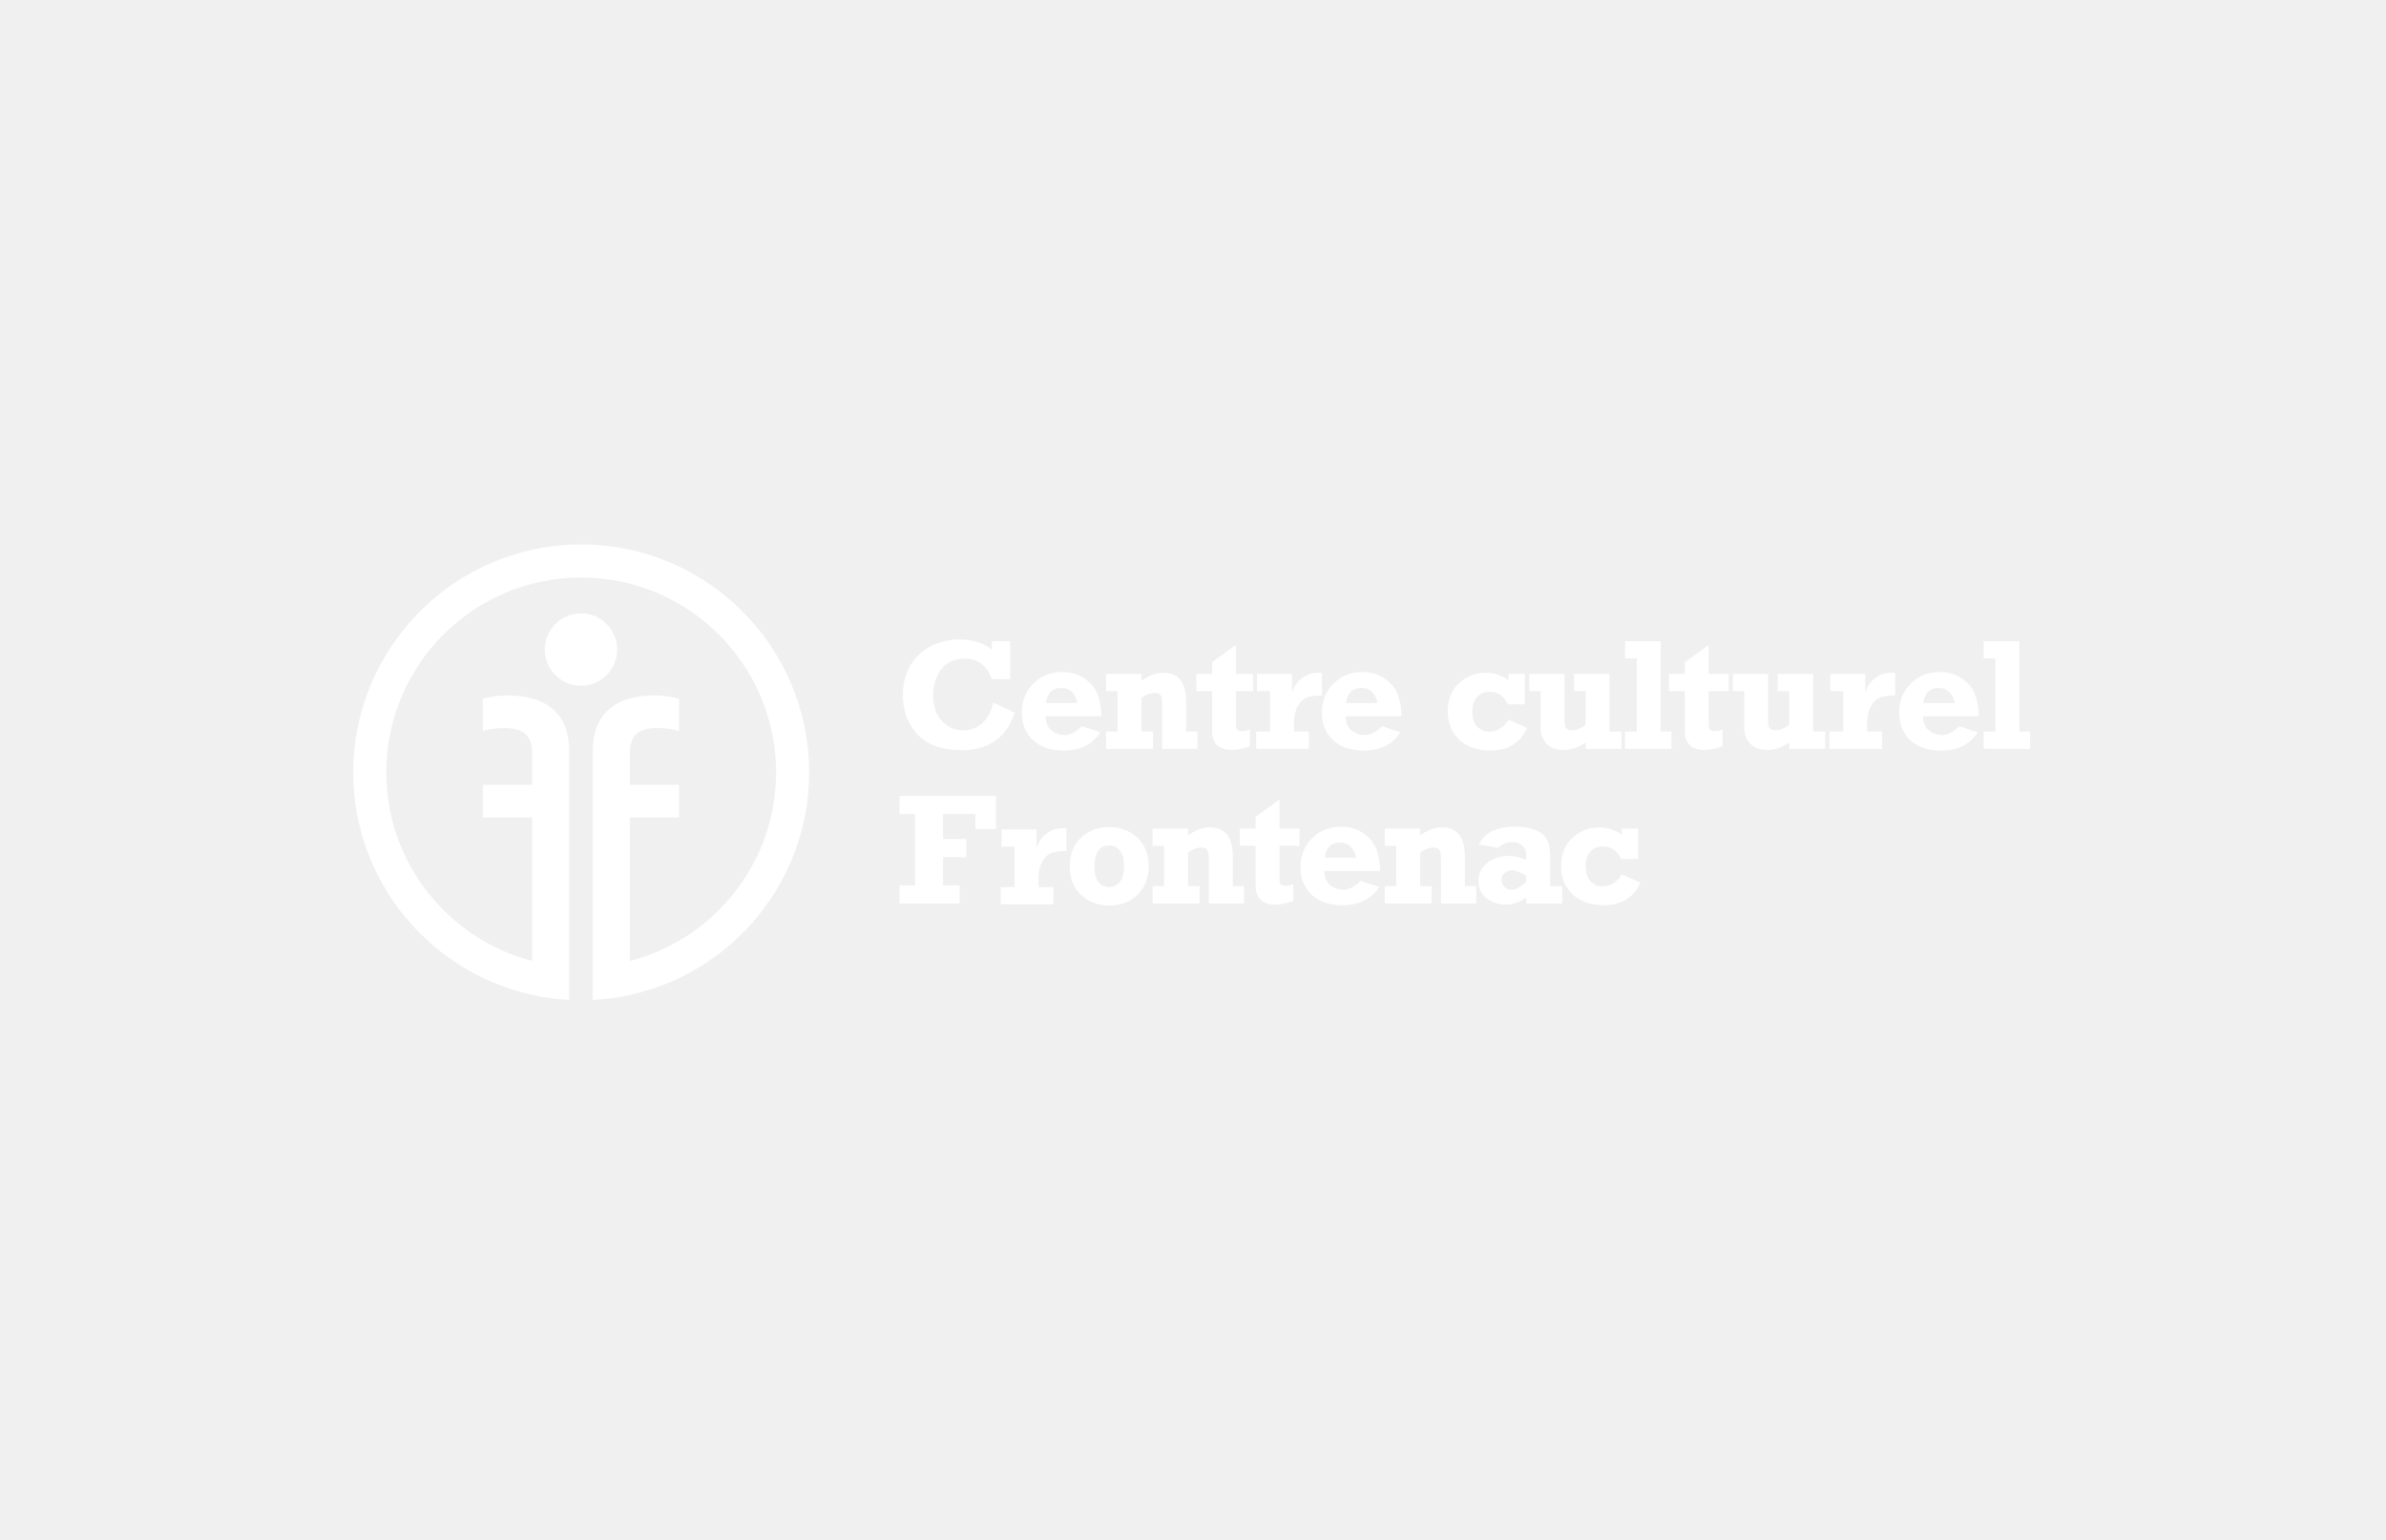
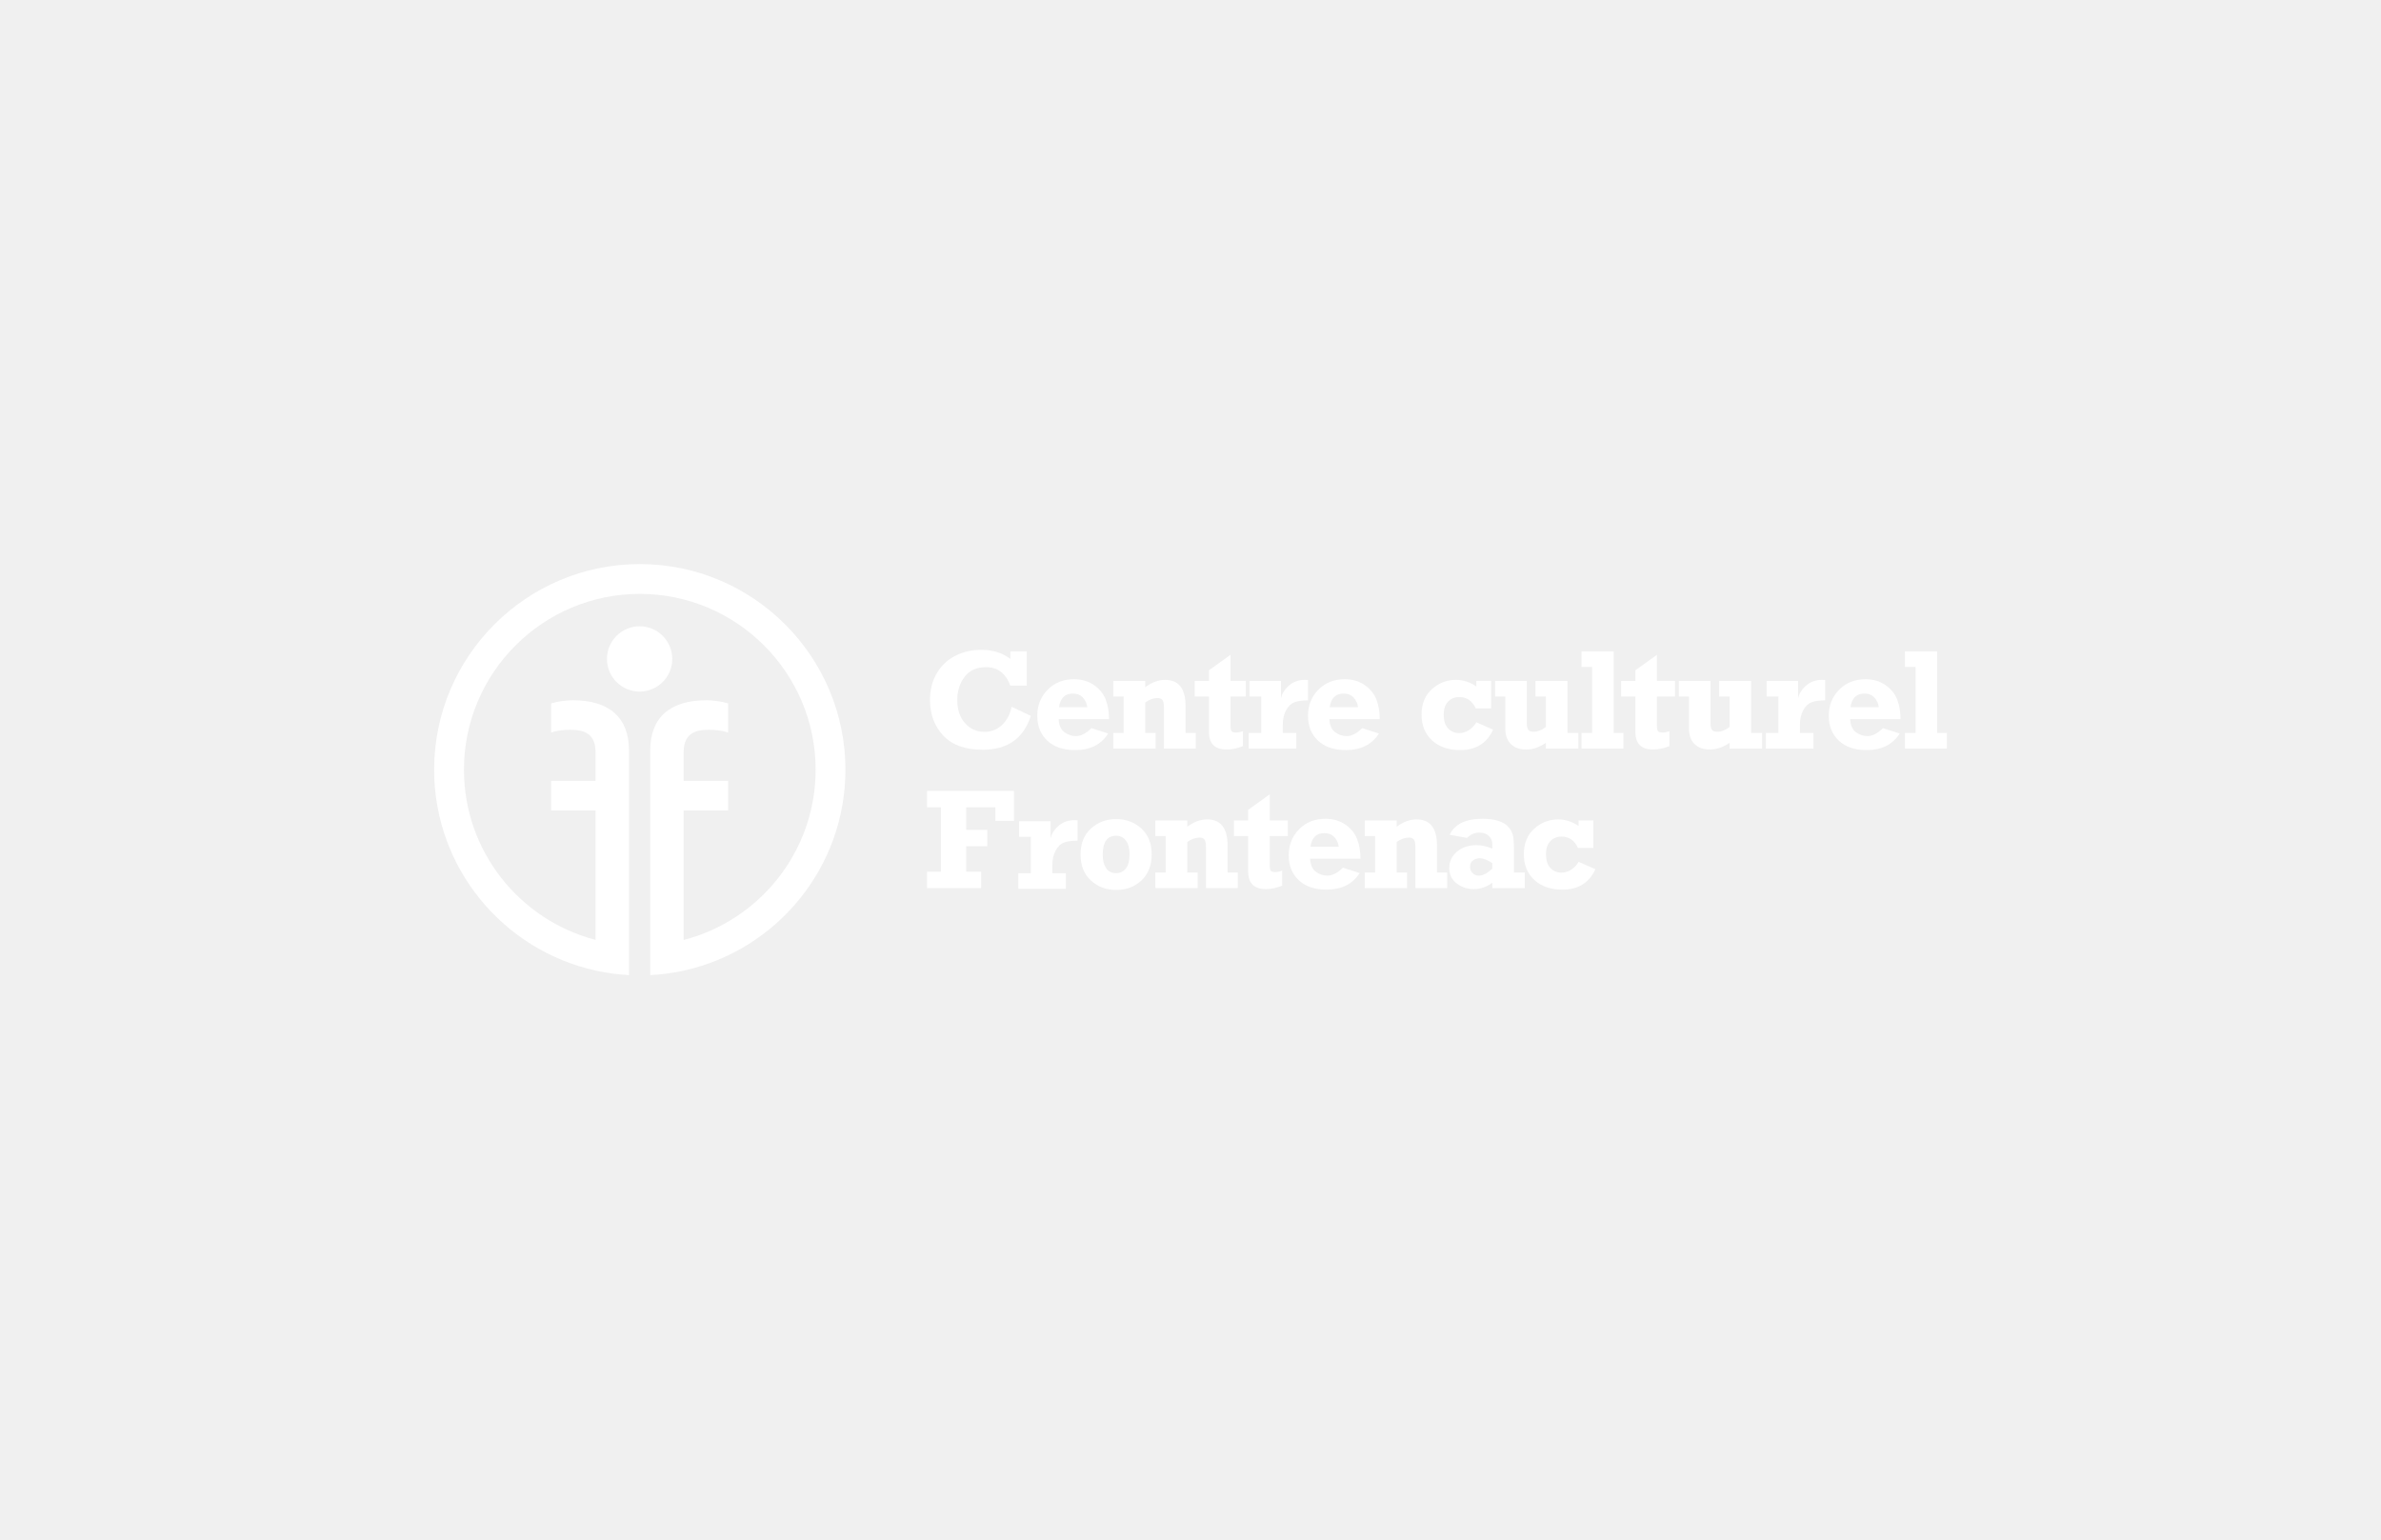
- <svg xmlns="http://www.w3.org/2000/svg" version="1.1" id="Layer_1" x="0px" y="0px" width="358px" height="231px" viewBox="0 0 358 231" enable-background="new 0 0 358 231" xml:space="preserve">
+ <svg xmlns="http://www.w3.org/2000/svg" version="1.1" id="Layer_1" x="0px" y="0px" width="396px" height="256px" viewBox="-19 -12.5 396 256" enable-background="new -19 -12.5 396 256" xml:space="preserve">
  <g>
-     <path fill="#FFFFFF" d="M148.833,96.228h2.73v5.694h-2.73c-0.774-2.047-2.118-3.068-4.031-3.068c-1.582,0-2.776,0.538-3.584,1.614   c-0.811,1.077-1.215,2.367-1.215,3.87c0,1.572,0.428,2.844,1.283,3.817c0.856,0.973,1.945,1.458,3.271,1.458   c1.084,0,2.032-0.368,2.847-1.103c0.812-0.736,1.363-1.759,1.65-3.066l3.183,1.516c-1.208,3.752-3.869,5.627-7.982,5.627   c-2.905,0-5.095-0.782-6.571-2.346c-1.475-1.564-2.213-3.543-2.213-5.937c0-1.705,0.384-3.196,1.15-4.474   c0.768-1.277,1.8-2.24,3.097-2.887c1.298-0.646,2.721-0.97,4.271-0.97c1.927,0,3.543,0.503,4.845,1.51V96.228z" />
-     <path fill="#FFFFFF" d="M162.319,108.996l2.787,0.895c-1.169,1.837-2.996,2.754-5.483,2.754c-1.983,0-3.529-0.523-4.642-1.568   c-1.111-1.046-1.668-2.42-1.668-4.124c0-1.736,0.573-3.183,1.721-4.346c1.146-1.162,2.605-1.744,4.379-1.744   c1.286,0,2.398,0.326,3.335,0.976c0.938,0.653,1.589,1.46,1.952,2.429c0.364,0.968,0.546,2.048,0.546,3.241h-8.378   c0.055,1.023,0.379,1.749,0.971,2.174c0.593,0.426,1.219,0.638,1.877,0.638C160.576,110.321,161.443,109.88,162.319,108.996z    M161.633,105.512c-0.084-0.627-0.329-1.162-0.735-1.604c-0.408-0.442-0.965-0.661-1.67-0.661c-1.317,0-2.083,0.754-2.301,2.265   H161.633z" />
-     <path fill="#FFFFFF" d="M165.959,103.733v-2.59h5.309v1.045c1.084-0.812,2.185-1.219,3.301-1.219c2.27,0,3.404,1.449,3.404,4.345   v4.485h1.696v2.591h-5.287v-6.808c0-0.613-0.084-1.03-0.249-1.256c-0.167-0.225-0.44-0.337-0.82-0.337   c-0.666,0-1.347,0.245-2.045,0.731v5.079H173v2.591h-7.041v-2.591h1.719v-6.065H165.959z" />
-     <path fill="#FFFFFF" d="M179.498,103.733v-2.59h2.367v-1.767l3.59-2.58v4.346h2.538v2.59h-2.538v4.877   c0,0.443,0.056,0.739,0.169,0.891c0.112,0.151,0.37,0.227,0.771,0.227c0.334,0,0.71-0.077,1.128-0.232v2.486   c-0.922,0.379-1.824,0.568-2.707,0.568c-1.968,0-2.951-0.976-2.951-2.931v-5.887H179.498z" />
-     <path fill="#FFFFFF" d="M196.387,109.799v2.591h-7.912v-2.591h2.08v-6.065h-1.953v-2.59h5.241v2.858   c0.202-0.82,0.661-1.533,1.378-2.133c0.715-0.599,1.562-0.899,2.537-0.899c0.163,0,0.356,0.003,0.583,0.011v3.394   c-0.907,0-1.647,0.101-2.22,0.301c-0.574,0.201-1.045,0.643-1.419,1.324c-0.373,0.683-0.558,1.488-0.558,2.418v1.382H196.387z" />
-     <path fill="#FFFFFF" d="M207.344,108.996l2.789,0.895c-1.17,1.837-2.998,2.754-5.484,2.754c-1.982,0-3.53-0.523-4.642-1.568   c-1.112-1.046-1.666-2.42-1.666-4.124c0-1.736,0.572-3.183,1.719-4.346c1.146-1.162,2.606-1.744,4.38-1.744   c1.287,0,2.398,0.326,3.334,0.976c0.938,0.653,1.588,1.46,1.954,2.429c0.362,0.968,0.546,2.048,0.546,3.241h-8.379   c0.055,1.023,0.378,1.749,0.972,2.174c0.591,0.426,1.217,0.638,1.875,0.638C205.602,110.321,206.47,109.88,207.344,108.996z    M206.66,105.512c-0.084-0.627-0.329-1.162-0.737-1.604c-0.409-0.442-0.965-0.661-1.668-0.661c-1.319,0-2.084,0.754-2.302,2.265   H206.66z" />
-     <path fill="#FFFFFF" d="M228.787,101.143v4.566h-2.555c-0.583-1.256-1.493-1.883-2.731-1.883c-0.789,0-1.42,0.263-1.89,0.784   c-0.467,0.523-0.701,1.223-0.701,2.097c0,1.062,0.249,1.847,0.743,2.353c0.495,0.508,1.104,0.761,1.825,0.761   c0.572,0,1.115-0.164,1.626-0.494c0.511-0.328,0.922-0.764,1.231-1.307l2.788,1.226c-1.039,2.265-2.857,3.398-5.462,3.398   c-1.958,0-3.522-0.534-4.688-1.604c-1.165-1.068-1.749-2.498-1.749-4.286c0-1.791,0.571-3.201,1.715-4.235   c1.143-1.034,2.472-1.551,3.99-1.551c1.217,0,2.353,0.367,3.405,1.103v-0.929H228.787z" />
-     <path fill="#FFFFFF" d="M243.306,109.799v2.591h-5.404v-0.958c-1.077,0.747-2.168,1.12-3.275,1.12   c-1.086,0-1.936-0.303-2.551-0.912c-0.616-0.609-0.924-1.468-0.924-2.577v-5.329h-1.685v-2.59h5.264v7.005   c0,0.558,0.084,0.941,0.254,1.145c0.172,0.207,0.481,0.308,0.931,0.308c0.604,0,1.268-0.268,1.986-0.801v-5.066h-1.73v-2.59h5.32   v8.656H243.306z" />
-     <path fill="#FFFFFF" d="M243.82,112.39v-2.591h1.766v-10.98h-1.766v-2.591h5.355v13.571h1.616v2.591H243.82z" />
-     <path fill="#FFFFFF" d="M250.418,103.733v-2.59h2.367v-1.767l3.59-2.58v4.346h3.008v2.59h-3.008v4.877   c0,0.443,0.057,0.739,0.169,0.891c0.112,0.151,0.37,0.227,0.772,0.227c0.333,0,0.709-0.077,1.128-0.232v2.486   c-0.923,0.379-1.825,0.568-2.709,0.568c-1.968,0-2.95-0.976-2.95-2.931v-5.887H250.418z" />
-     <path fill="#FFFFFF" d="M273.854,109.799v2.591h-5.403v-0.958c-1.077,0.747-2.168,1.12-3.276,1.12c-1.085,0-1.935-0.303-2.55-0.912   c-0.616-0.609-0.924-1.468-0.924-2.577v-5.329h-1.685v-2.59h5.265v7.005c0,0.558,0.083,0.941,0.255,1.145   c0.17,0.207,0.48,0.308,0.929,0.308c0.604,0,1.268-0.268,1.986-0.801v-5.066h-1.73v-2.59h5.321v8.656H273.854z" />
-     <path fill="#FFFFFF" d="M282.401,109.799v2.591h-7.912v-2.591h2.079v-6.065h-1.951v-2.59h5.239v2.858   c0.2-0.82,0.662-1.533,1.377-2.133c0.718-0.599,1.562-0.899,2.538-0.899c0.163,0,0.357,0.003,0.582,0.011v3.394   c-0.905,0-1.646,0.101-2.22,0.301c-0.572,0.201-1.047,0.643-1.418,1.324c-0.372,0.683-0.558,1.488-0.558,2.418v1.382H282.401z" />
-     <path fill="#FFFFFF" d="M293.957,108.996l2.79,0.895c-1.172,1.837-2.998,2.754-5.486,2.754c-1.98,0-3.528-0.523-4.641-1.568   c-1.111-1.046-1.666-2.42-1.666-4.124c0-1.736,0.571-3.183,1.719-4.346c1.146-1.162,2.607-1.744,4.38-1.744   c1.285,0,2.399,0.326,3.335,0.976c0.937,0.653,1.589,1.46,1.952,2.429c0.365,0.968,0.546,2.048,0.546,3.241h-8.377   c0.054,1.023,0.376,1.749,0.971,2.174c0.593,0.426,1.217,0.638,1.875,0.638C292.215,110.321,293.082,109.88,293.957,108.996z    M293.273,105.512c-0.086-0.627-0.329-1.162-0.737-1.604c-0.408-0.442-0.963-0.661-1.669-0.661c-1.316,0-2.084,0.754-2.301,2.265   H293.273z" />
-     <path fill="#FFFFFF" d="M297.62,112.39v-2.591h1.769v-10.98h-1.769v-2.591h5.358v13.571h1.614v2.591H297.62z" />
-     <path fill="#FFFFFF" d="M134.972,135.6v-2.732h2.312v-10.7h-2.312v-2.73h14.466v4.984h-3.091v-2.254h-4.856v3.74h3.497v2.731   h-3.497v4.229h2.485v2.732H134.972z" />
-     <path fill="#FFFFFF" d="M158.065,133.136v2.59h-7.913v-2.59h2.081v-6.066h-1.953v-2.59h5.239v2.858   c0.203-0.822,0.662-1.532,1.377-2.134c0.718-0.599,1.563-0.899,2.54-0.899c0.161,0,0.355,0.003,0.58,0.012v3.394   c-0.905,0-1.645,0.099-2.22,0.301c-0.572,0.201-1.045,0.644-1.417,1.325s-0.557,1.487-0.557,2.417v1.383H158.065z" />
-     <path fill="#FFFFFF" d="M166.428,135.907c-1.656,0-3.057-0.524-4.2-1.573c-1.144-1.052-1.714-2.489-1.714-4.317   c0-1.829,0.57-3.268,1.714-4.316c1.144-1.051,2.544-1.575,4.2-1.575c1.665,0,3.068,0.524,4.206,1.575   c1.139,1.049,1.708,2.487,1.708,4.316c0,1.805-0.563,3.237-1.69,4.299C169.525,135.377,168.116,135.907,166.428,135.907z    M166.416,133.119c0.666,0,1.206-0.257,1.621-0.769c0.415-0.511,0.622-1.312,0.622-2.404c0-0.961-0.202-1.71-0.604-2.248   c-0.403-0.538-0.949-0.807-1.639-0.807c-1.479,0-2.219,1.067-2.219,3.205c0,0.876,0.184,1.599,0.552,2.168   C165.116,132.834,165.673,133.119,166.416,133.119z" />
-     <path fill="#FFFFFF" d="M172.949,126.943v-2.591h5.309v1.044c1.086-0.812,2.186-1.219,3.301-1.219c2.27,0,3.404,1.449,3.404,4.346   v4.484h1.696v2.592h-5.287v-6.811c0-0.611-0.084-1.029-0.249-1.254c-0.167-0.226-0.44-0.336-0.818-0.336   c-0.668,0-1.349,0.243-2.047,0.73v5.078h1.732v2.592h-7.041v-2.592h1.719v-6.064H172.949z" />
-     <path fill="#FFFFFF" d="M186.02,126.943v-2.591h2.366v-1.767l3.59-2.581v4.348h3.009v2.591h-3.009v4.877   c0,0.443,0.057,0.738,0.169,0.89c0.111,0.152,0.371,0.229,0.773,0.229c0.332,0,0.708-0.078,1.128-0.232v2.486   c-0.923,0.379-1.825,0.569-2.709,0.569c-1.966,0-2.951-0.979-2.951-2.933v-5.886H186.02z" />
-     <path fill="#FFFFFF" d="M204.138,132.206l2.788,0.896c-1.17,1.835-2.998,2.752-5.484,2.752c-1.982,0-3.53-0.521-4.64-1.567   c-1.113-1.046-1.67-2.421-1.67-4.124c0-1.736,0.575-3.186,1.721-4.347c1.146-1.161,2.606-1.743,4.381-1.743   c1.285,0,2.397,0.325,3.334,0.977c0.937,0.652,1.589,1.459,1.951,2.429c0.365,0.967,0.547,2.047,0.547,3.241h-8.378   c0.055,1.023,0.378,1.748,0.972,2.173c0.592,0.427,1.218,0.64,1.876,0.64C202.395,133.531,203.263,133.09,204.138,132.206z    M203.452,128.72c-0.083-0.628-0.329-1.162-0.735-1.604c-0.408-0.44-0.965-0.661-1.671-0.661c-1.315,0-2.083,0.755-2.299,2.265   H203.452z" />
-     <path fill="#FFFFFF" d="M207.778,126.943v-2.591h5.31v1.044c1.085-0.812,2.184-1.219,3.3-1.219c2.27,0,3.404,1.449,3.404,4.346   v4.484h1.696v2.592h-5.287v-6.811c0-0.611-0.082-1.029-0.249-1.254c-0.166-0.226-0.439-0.336-0.819-0.336   c-0.666,0-1.348,0.243-2.045,0.73v5.078h1.73v2.592h-7.04v-2.592h1.72v-6.064H207.778z" />
-     <path fill="#FFFFFF" d="M234.399,133.008v2.592h-5.402v-0.89c-0.968,0.7-1.99,1.052-3.066,1.052c-1.115,0-2.078-0.318-2.888-0.953   c-0.811-0.635-1.214-1.488-1.214-2.556c0-1.078,0.426-1.979,1.278-2.708c0.851-0.729,1.951-1.092,3.298-1.092   c0.752,0,1.616,0.19,2.592,0.569v-0.686c0-0.573-0.194-1.044-0.58-1.412c-0.388-0.368-0.908-0.551-1.558-0.551   c-0.807,0-1.494,0.293-2.069,0.882l-2.892-0.523c0.837-1.771,2.653-2.66,5.449-2.66c1.085,0,1.983,0.122,2.695,0.366   c0.713,0.244,1.243,0.56,1.592,0.947c0.348,0.388,0.595,0.812,0.739,1.272c0.142,0.46,0.213,1.21,0.213,2.248v4.102H234.399z    M228.997,131.438c-0.867-0.543-1.561-0.812-2.079-0.812c-0.41,0-0.786,0.119-1.123,0.36c-0.336,0.24-0.505,0.589-0.505,1.046   c0,0.41,0.137,0.763,0.407,1.058c0.272,0.294,0.621,0.441,1.047,0.441c0.666,0,1.417-0.392,2.253-1.175V131.438z" />
-     <path fill="#FFFFFF" d="M245.8,124.353v4.565h-2.558c-0.582-1.255-1.491-1.883-2.73-1.883c-0.79,0-1.42,0.262-1.889,0.785   c-0.469,0.522-0.703,1.222-0.703,2.097c0,1.062,0.248,1.846,0.744,2.354c0.494,0.508,1.103,0.761,1.824,0.761   c0.572,0,1.116-0.165,1.626-0.494c0.512-0.328,0.924-0.766,1.231-1.307l2.79,1.227c-1.038,2.264-2.858,3.396-5.462,3.396   c-1.96,0-3.522-0.534-4.688-1.603c-1.166-1.069-1.749-2.498-1.749-4.287c0-1.79,0.572-3.202,1.715-4.234   c1.141-1.034,2.472-1.552,3.99-1.552c1.217,0,2.351,0.368,3.403,1.104v-0.929H245.8z" />
+     <path fill="#FFFFFF" d="M144.459,112.195c4.113,0,6.774-1.875,7.982-5.627l-3.183-1.516c-0.287,1.307-0.838,2.33-1.65,3.066   c-0.815,0.735-1.763,1.104-2.847,1.104c-1.326,0-2.415-0.485-3.271-1.458c-0.855-0.973-1.283-2.245-1.283-3.817   c0-1.503,0.404-2.793,1.215-3.87c0.808-1.076,2.002-1.614,3.584-1.614c1.913,0,3.257,1.021,4.031,3.068h2.73v-5.694h-2.729v1.255   c-1.302-1.007-2.918-1.51-4.845-1.51c-1.55,0-2.973,0.324-4.271,0.97c-1.297,0.647-2.329,1.61-3.097,2.887   c-0.766,1.278-1.15,2.769-1.15,4.474c0,2.395,0.738,4.373,2.213,5.938C139.364,111.413,141.554,112.195,144.459,112.195z" />
+     <path fill="#FFFFFF" d="M159.827,112.253c2.487,0,4.314-0.917,5.483-2.754l-2.787-0.895c-0.876,0.884-1.743,1.325-2.603,1.325   c-0.658,0-1.284-0.212-1.877-0.638c-0.592-0.425-0.916-1.151-0.971-2.174h8.378c0-1.193-0.182-2.273-0.546-3.241   c-0.363-0.969-1.014-1.776-1.952-2.429c-0.937-0.65-2.049-0.976-3.335-0.976c-1.774,0-3.233,0.582-4.379,1.744   c-1.148,1.163-1.721,2.61-1.721,4.346c0,1.704,0.557,3.078,1.668,4.124C156.298,111.73,157.844,112.253,159.827,112.253z    M159.432,102.855c0.705,0,1.262,0.219,1.67,0.661c0.406,0.442,0.651,0.977,0.735,1.604h-4.706   C157.349,103.609,158.115,102.855,159.432,102.855z" />
+     <path fill="#FFFFFF" d="M173.204,109.407h-1.732v-5.079c0.698-0.486,1.379-0.73,2.045-0.73c0.38,0,0.653,0.112,0.82,0.337   c0.165,0.226,0.249,0.643,0.249,1.256v6.808h5.287v-2.591h-1.696v-4.485c0-2.896-1.134-4.345-3.404-4.345   c-1.116,0-2.217,0.407-3.301,1.219v-1.045h-5.309v2.59v0.001h1.719v6.065h-1.719v2.591h7.041V109.407z" />
+     <path fill="#FFFFFF" d="M182.069,109.226c0,1.955,0.982,2.931,2.951,2.931c0.883,0,1.785-0.189,2.707-0.568v-2.486   c-0.418,0.155-0.795,0.232-1.129,0.232c-0.4,0-0.658-0.076-0.771-0.227c-0.113-0.152-0.169-0.448-0.169-0.891v-4.877h2.538v-2.59   h-2.538v-4.346l-3.59,2.58v1.767h-2.367v2.588h2.367V109.226z" />
+     <path fill="#FFFFFF" d="M196.591,109.408h-2.242v-1.382c0-0.93,0.185-1.735,0.558-2.418c0.374-0.681,0.845-1.123,1.419-1.324   c0.572-0.2,1.312-0.301,2.22-0.301v-3.394c-0.227-0.008-0.42-0.011-0.583-0.011c-0.975,0-1.822,0.3-2.537,0.899   c-0.717,0.6-1.176,1.313-1.378,2.133v-2.858h-5.241v2.59h1.953v6.065h-2.08v2.591h7.912V109.408z" />
+     <path fill="#FFFFFF" d="M200.211,110.685c1.112,1.045,2.66,1.568,4.642,1.568c2.486,0,4.314-0.917,5.484-2.754l-2.789-0.895   c-0.874,0.884-1.742,1.325-2.602,1.325c-0.658,0-1.284-0.212-1.875-0.638c-0.594-0.425-0.917-1.151-0.973-2.174h8.379   c0-1.193-0.184-2.273-0.545-3.241c-0.367-0.969-1.017-1.776-1.955-2.429c-0.936-0.65-2.047-0.976-3.334-0.976   c-1.773,0-3.233,0.582-4.379,1.744c-1.147,1.163-1.72,2.61-1.72,4.346C198.545,108.265,199.099,109.639,200.211,110.685z    M204.459,102.855c0.703,0,1.259,0.219,1.668,0.661c0.408,0.442,0.653,0.977,0.737,1.604h-4.707   C202.375,103.609,203.14,102.855,204.459,102.855z" />
+     <path fill="#FFFFFF" d="M223.865,112.252c2.604,0,4.423-1.133,5.462-3.398l-2.788-1.226c-0.31,0.543-0.72,0.979-1.231,1.307   c-0.511,0.33-1.054,0.494-1.625,0.494c-0.722,0-1.33-0.253-1.826-0.761c-0.493-0.506-0.742-1.291-0.742-2.353   c0-0.874,0.234-1.574,0.701-2.097c0.47-0.521,1.101-0.784,1.89-0.784c1.238,0,2.147,0.627,2.731,1.883h2.555v-4.566v-0.001h-2.453   v0.929c-1.052-0.736-2.188-1.104-3.404-1.104c-1.519,0-2.848,0.517-3.99,1.551c-1.145,1.034-1.715,2.444-1.715,4.235   c0,1.788,0.584,3.218,1.748,4.286C220.343,111.718,221.907,112.252,223.865,112.252z" />
+     <path fill="#FFFFFF" d="M231.356,108.671c0,1.109,0.308,1.968,0.924,2.577c0.615,0.609,1.465,0.912,2.551,0.912   c1.107,0,2.198-0.373,3.275-1.12v0.958h5.404v-2.589h-1.814v-8.656h-5.32v2.59h1.73v5.066c-0.719,0.533-1.383,0.801-1.986,0.801   c-0.45,0-0.759-0.101-0.932-0.308c-0.17-0.204-0.254-0.587-0.254-1.145v-7.005h-5.264v2.59h1.686V108.671z" />
+     <polygon fill="#FFFFFF" points="249.379,95.836 244.024,95.836 244.024,98.427 245.79,98.427 245.79,109.407 244.024,109.407    244.024,111.998 250.995,111.998 250.995,109.407 249.379,109.407  " />
+     <path fill="#FFFFFF" d="M256.579,96.404l-3.59,2.58v1.767h-2.367v2.588h2.367v5.887c0,1.955,0.982,2.931,2.949,2.931   c0.885,0,1.787-0.189,2.709-0.568v-2.486c-0.418,0.155-0.795,0.232-1.127,0.232c-0.402,0-0.66-0.076-0.772-0.227   c-0.112-0.152-0.169-0.448-0.169-0.891v-4.877h3.008v-2.59h-3.008V96.404z" />
+     <path fill="#FFFFFF" d="M272.246,100.753h-5.321v2.59h1.73v5.066c-0.719,0.533-1.383,0.801-1.986,0.801   c-0.449,0-0.759-0.101-0.929-0.308c-0.172-0.204-0.255-0.587-0.255-1.145v-7.005h-5.266v2.59h1.686v5.329   c0,1.109,0.308,1.968,0.924,2.577c0.615,0.609,1.465,0.912,2.55,0.912c1.108,0,2.199-0.373,3.276-1.12v0.958h5.402v-2.589h-1.812   V100.753z" />
+     <path fill="#FFFFFF" d="M281.437,101.477c-0.715,0.6-1.176,1.313-1.377,2.133v-2.858h-5.238v2.59h1.951v6.065h-2.079v2.591h7.911   v-2.59h-2.243v-1.382c0-0.93,0.186-1.735,0.558-2.418c0.371-0.681,0.846-1.123,1.418-1.324c0.574-0.2,1.315-0.301,2.221-0.301   v-3.394c-0.226-0.008-0.42-0.011-0.582-0.011C282.999,100.578,282.155,100.878,281.437,101.477z" />
+     <path fill="#FFFFFF" d="M296.544,103.876c-0.363-0.969-1.015-1.776-1.951-2.429c-0.937-0.65-2.051-0.976-3.336-0.976   c-1.772,0-3.234,0.582-4.38,1.744c-1.147,1.163-1.719,2.61-1.719,4.346c0,1.704,0.555,3.078,1.666,4.124   c1.112,1.045,2.661,1.568,4.641,1.568c2.488,0,4.314-0.917,5.486-2.754l-2.79-0.895c-0.875,0.884-1.742,1.325-2.602,1.325   c-0.658,0-1.282-0.212-1.875-0.638c-0.596-0.425-0.918-1.151-0.972-2.174h8.377C297.09,105.924,296.909,104.844,296.544,103.876z    M288.771,105.12c0.217-1.511,0.984-2.265,2.301-2.265c0.706,0,1.261,0.219,1.669,0.661c0.407,0.442,0.651,0.977,0.737,1.604   H288.771z" />
+     <polygon fill="#FFFFFF" points="303.183,109.407 303.183,95.836 297.824,95.836 297.824,98.427 299.593,98.427 299.593,109.407    297.824,109.407 297.824,111.998 304.796,111.998 304.796,109.407  " />
+     <polygon fill="#FFFFFF" points="135.176,121.775 137.488,121.775 137.488,132.477 135.176,132.477 135.176,135.207 144.18,135.207    144.18,132.477 141.695,132.477 141.695,128.246 145.192,128.246 145.192,125.516 141.695,125.516 141.695,121.775    146.551,121.775 146.551,124.029 149.642,124.029 149.642,119.045 135.176,119.045  " />
+     <path fill="#FFFFFF" d="M157.1,124.812c-0.715,0.602-1.174,1.311-1.377,2.133v-2.857h-5.239v2.59h1.953v6.066h-2.081v2.59h7.913   v-2.59h-2.243v-1.383c0-0.93,0.185-1.736,0.557-2.416c0.372-0.682,0.845-1.125,1.417-1.326c0.575-0.201,1.315-0.301,2.22-0.301   v-3.395c-0.225-0.008-0.419-0.012-0.58-0.012C158.663,123.912,157.818,124.213,157.1,124.812z" />
+     <path fill="#FFFFFF" d="M166.632,123.734c-1.656,0-3.056,0.523-4.2,1.574c-1.144,1.049-1.714,2.486-1.714,4.316   c0,1.828,0.57,3.266,1.714,4.316c1.143,1.049,2.544,1.574,4.2,1.574c1.688,0,3.097-0.531,4.224-1.592   c1.127-1.062,1.69-2.494,1.69-4.299c0-1.83-0.569-3.268-1.708-4.316C169.7,124.258,168.297,123.734,166.632,123.734z    M168.241,131.957c-0.415,0.512-0.955,0.77-1.621,0.77c-0.743,0-1.3-0.285-1.667-0.855c-0.368-0.568-0.552-1.291-0.552-2.168   c0-2.137,0.74-3.205,2.219-3.205c0.69,0,1.236,0.27,1.639,0.809c0.402,0.537,0.604,1.285,0.604,2.246   C168.863,130.646,168.656,131.447,168.241,131.957z" />
+     <path fill="#FFFFFF" d="M185.167,128.131c0-2.896-1.134-4.346-3.404-4.346c-1.115,0-2.215,0.406-3.301,1.219v-1.045h-5.309v2.59   h1.719v6.064h-1.719v2.592h7.041v-2.592h-1.732v-5.078c0.698-0.486,1.379-0.729,2.047-0.729c0.379,0,0.651,0.109,0.818,0.336   c0.165,0.225,0.249,0.643,0.249,1.254v6.811h5.287v-2.592h-1.696V128.131z" />
+     <path fill="#FFFFFF" d="M192.181,119.611l-3.591,2.582v1.766h-2.366v2.592h2.366v5.887c0,1.953,0.985,2.932,2.951,2.932   c0.884,0,1.786-0.189,2.709-0.568v-2.486c-0.42,0.154-0.796,0.232-1.128,0.232c-0.402,0-0.662-0.078-0.773-0.229   c-0.111-0.152-0.168-0.447-0.168-0.891v-4.877h3.008v-2.592h-3.008V119.611z" />
+     <path fill="#FFFFFF" d="M206.724,127.086c-0.362-0.969-1.015-1.775-1.951-2.428c-0.938-0.652-2.049-0.977-3.334-0.977   c-1.775,0-3.235,0.58-4.381,1.742c-1.146,1.16-1.722,2.611-1.722,4.348c0,1.703,0.558,3.078,1.67,4.123   c1.11,1.047,2.658,1.566,4.64,1.566c2.486,0,4.314-0.916,5.484-2.752l-2.787-0.895c-0.875,0.883-1.744,1.324-2.603,1.326   c-0.658,0-1.284-0.213-1.876-0.641c-0.594-0.424-0.917-1.148-0.973-2.172h8.379C207.271,129.133,207.088,128.053,206.724,127.086z    M198.951,128.328c0.216-1.51,0.983-2.266,2.299-2.266c0.706,0,1.263,0.221,1.671,0.662c0.406,0.441,0.652,0.975,0.735,1.604   H198.951z" />
+     <path fill="#FFFFFF" d="M219.996,128.131c0-2.896-1.134-4.346-3.403-4.346c-1.117,0-2.216,0.406-3.301,1.219v-1.045h-5.311v2.59   h1.721v6.064h-1.721v2.592h7.041v-2.592h-1.73v-5.078c0.697-0.486,1.379-0.729,2.045-0.729c0.381,0,0.653,0.109,0.819,0.336   c0.167,0.225,0.249,0.643,0.249,1.254v6.811h5.287v-2.592h-1.696V128.131z" />
+     <path fill="#FFFFFF" d="M232.79,128.512c0-1.037-0.07-1.787-0.213-2.246c-0.145-0.461-0.391-0.885-0.739-1.273   c-0.349-0.387-0.879-0.703-1.592-0.947c-0.712-0.244-1.61-0.365-2.694-0.365c-2.797,0-4.613,0.889-5.449,2.66l2.892,0.523   c0.575-0.59,1.262-0.883,2.069-0.883c0.649,0,1.17,0.184,1.558,0.551c0.386,0.369,0.58,0.84,0.58,1.412v0.686   c-0.976-0.379-1.84-0.568-2.592-0.568c-1.347,0-2.447,0.363-3.298,1.092c-0.853,0.729-1.278,1.631-1.278,2.709   c0,1.066,0.403,1.92,1.214,2.555s1.773,0.953,2.889,0.953c1.075,0,2.098-0.352,3.065-1.051v0.889h5.401v-2.592l0,0h-1.812V128.512z    M229.201,131.963c-0.836,0.783-1.587,1.176-2.253,1.176c-0.426,0-0.775-0.146-1.047-0.441c-0.271-0.295-0.407-0.648-0.407-1.057   c0-0.457,0.169-0.807,0.505-1.047c0.337-0.24,0.713-0.359,1.123-0.359c0.518,0,1.212,0.268,2.079,0.811V131.963z" />
+     <path fill="#FFFFFF" d="M242.318,132.146c-0.511,0.328-1.054,0.494-1.626,0.494c-0.721,0-1.33-0.254-1.824-0.762   c-0.496-0.508-0.744-1.293-0.744-2.354c0-0.875,0.234-1.576,0.703-2.098c0.469-0.523,1.1-0.785,1.889-0.785   c1.239,0,2.148,0.629,2.73,1.883h2.558v-4.564h-2.456v0.93c-1.052-0.736-2.186-1.105-3.402-1.105c-1.519,0-2.85,0.518-3.99,1.553   c-1.143,1.031-1.715,2.443-1.715,4.234c0,1.789,0.582,3.217,1.748,4.287c1.166,1.068,2.729,1.602,4.688,1.602   c2.604,0,4.425-1.131,5.462-3.395l-2.789-1.229C243.242,131.379,242.83,131.818,242.318,132.146z" />
+     <path fill="#FFFFFF" d="M87.406,81.319c-18.858,0-34.202,15.344-34.202,34.202c0,16.334,11.513,30.022,26.847,33.397   c0.078,0.018,0.155,0.039,0.234,0.055c1.733,0.369,3.512,0.609,5.331,0.705c0-1.416,0-3.104,0-4.971c0-6.521,0-15.258,0-22.418   c0-1.75,0-3.4,0-4.908c0-1.981,0-3.702,0-5.038c0-5.496-3.272-8.377-9.358-8.377c-1.047,0-2.554,0.199-3.601,0.523v3.359v1.485   c0.981-0.328,2.162-0.46,3.143-0.46c2.684,0,4.251,0.852,4.251,3.798v1.804v2.906h-7.394v2.49v2.418h7.394v21.531   c-12.575-3.27-21.889-14.715-21.889-28.299c0-16.124,13.119-29.245,29.244-29.245c16.127,0,29.246,13.122,29.246,29.245   c0,13.606-9.344,25.065-21.948,28.315v-21.547h7.394v-2.418v-2.49h-7.394v-2.906v-1.804c0-2.946,1.569-3.798,4.251-3.798   c0.981,0,2.161,0.132,3.143,0.46v-1.485v-3.358c-1.048-0.325-2.553-0.523-3.6-0.523c-6.086,0-9.358,2.881-9.358,8.377   c0,1.336,0,3.056,0,5.039c0,1.506,0,3.158,0,4.906c0,7.16,0,15.9,0,22.424c0,1.867,0,3.555,0,4.969   c1.819-0.094,3.599-0.328,5.333-0.693c0.077-0.018,0.154-0.039,0.232-0.057c15.364-3.352,26.904-17.055,26.904-33.41   C121.608,96.663,106.266,81.319,87.406,81.319z" />
+     <circle fill="#FFFFFF" cx="87.378" cy="97.093" r="5.43" />
  </g>
-   <path fill="#FFFFFF" d="M87.202,81.711C68.344,81.711,53,97.055,53,115.913c0,16.335,11.513,30.023,26.847,33.397  c0.078,0.017,0.155,0.039,0.234,0.055c1.733,0.369,3.512,0.609,5.331,0.705c0-1.416,0-3.104,0-4.971c0-6.521,0-15.258,0-22.418  c0-1.749,0-3.401,0-4.907c0-1.982,0-3.703,0-5.039c0-5.496-3.272-8.377-9.358-8.377c-1.047,0-2.554,0.199-3.601,0.523v3.359v1.485  c0.981-0.328,2.162-0.46,3.143-0.46c2.684,0,4.251,0.852,4.251,3.798v1.804v2.907h-7.394v2.489v2.418h7.394v21.532  c-12.575-3.27-21.889-14.716-21.889-28.3c0-16.124,13.119-29.245,29.244-29.245c16.127,0,29.246,13.122,29.246,29.245  c0,13.607-9.344,25.065-21.948,28.316v-21.548h7.394v-2.418v-2.489H94.5v-2.907v-1.804c0-2.946,1.569-3.798,4.251-3.798  c0.981,0,2.161,0.132,3.143,0.46v-1.485v-3.358c-1.048-0.325-2.553-0.523-3.6-0.523c-6.086,0-9.358,2.881-9.358,8.377  c0,1.336,0,3.056,0,5.039c0,1.506,0,3.158,0,4.907c0,7.16,0,15.899,0,22.423c0,1.867,0,3.554,0,4.968  c1.819-0.092,3.599-0.327,5.333-0.693c0.077-0.017,0.154-0.038,0.232-0.056c15.364-3.351,26.904-17.054,26.904-33.41  C121.404,97.055,106.062,81.711,87.202,81.711z" />
-   <circle fill="#FFFFFF" cx="87.174" cy="97.485" r="5.43" />
</svg>
